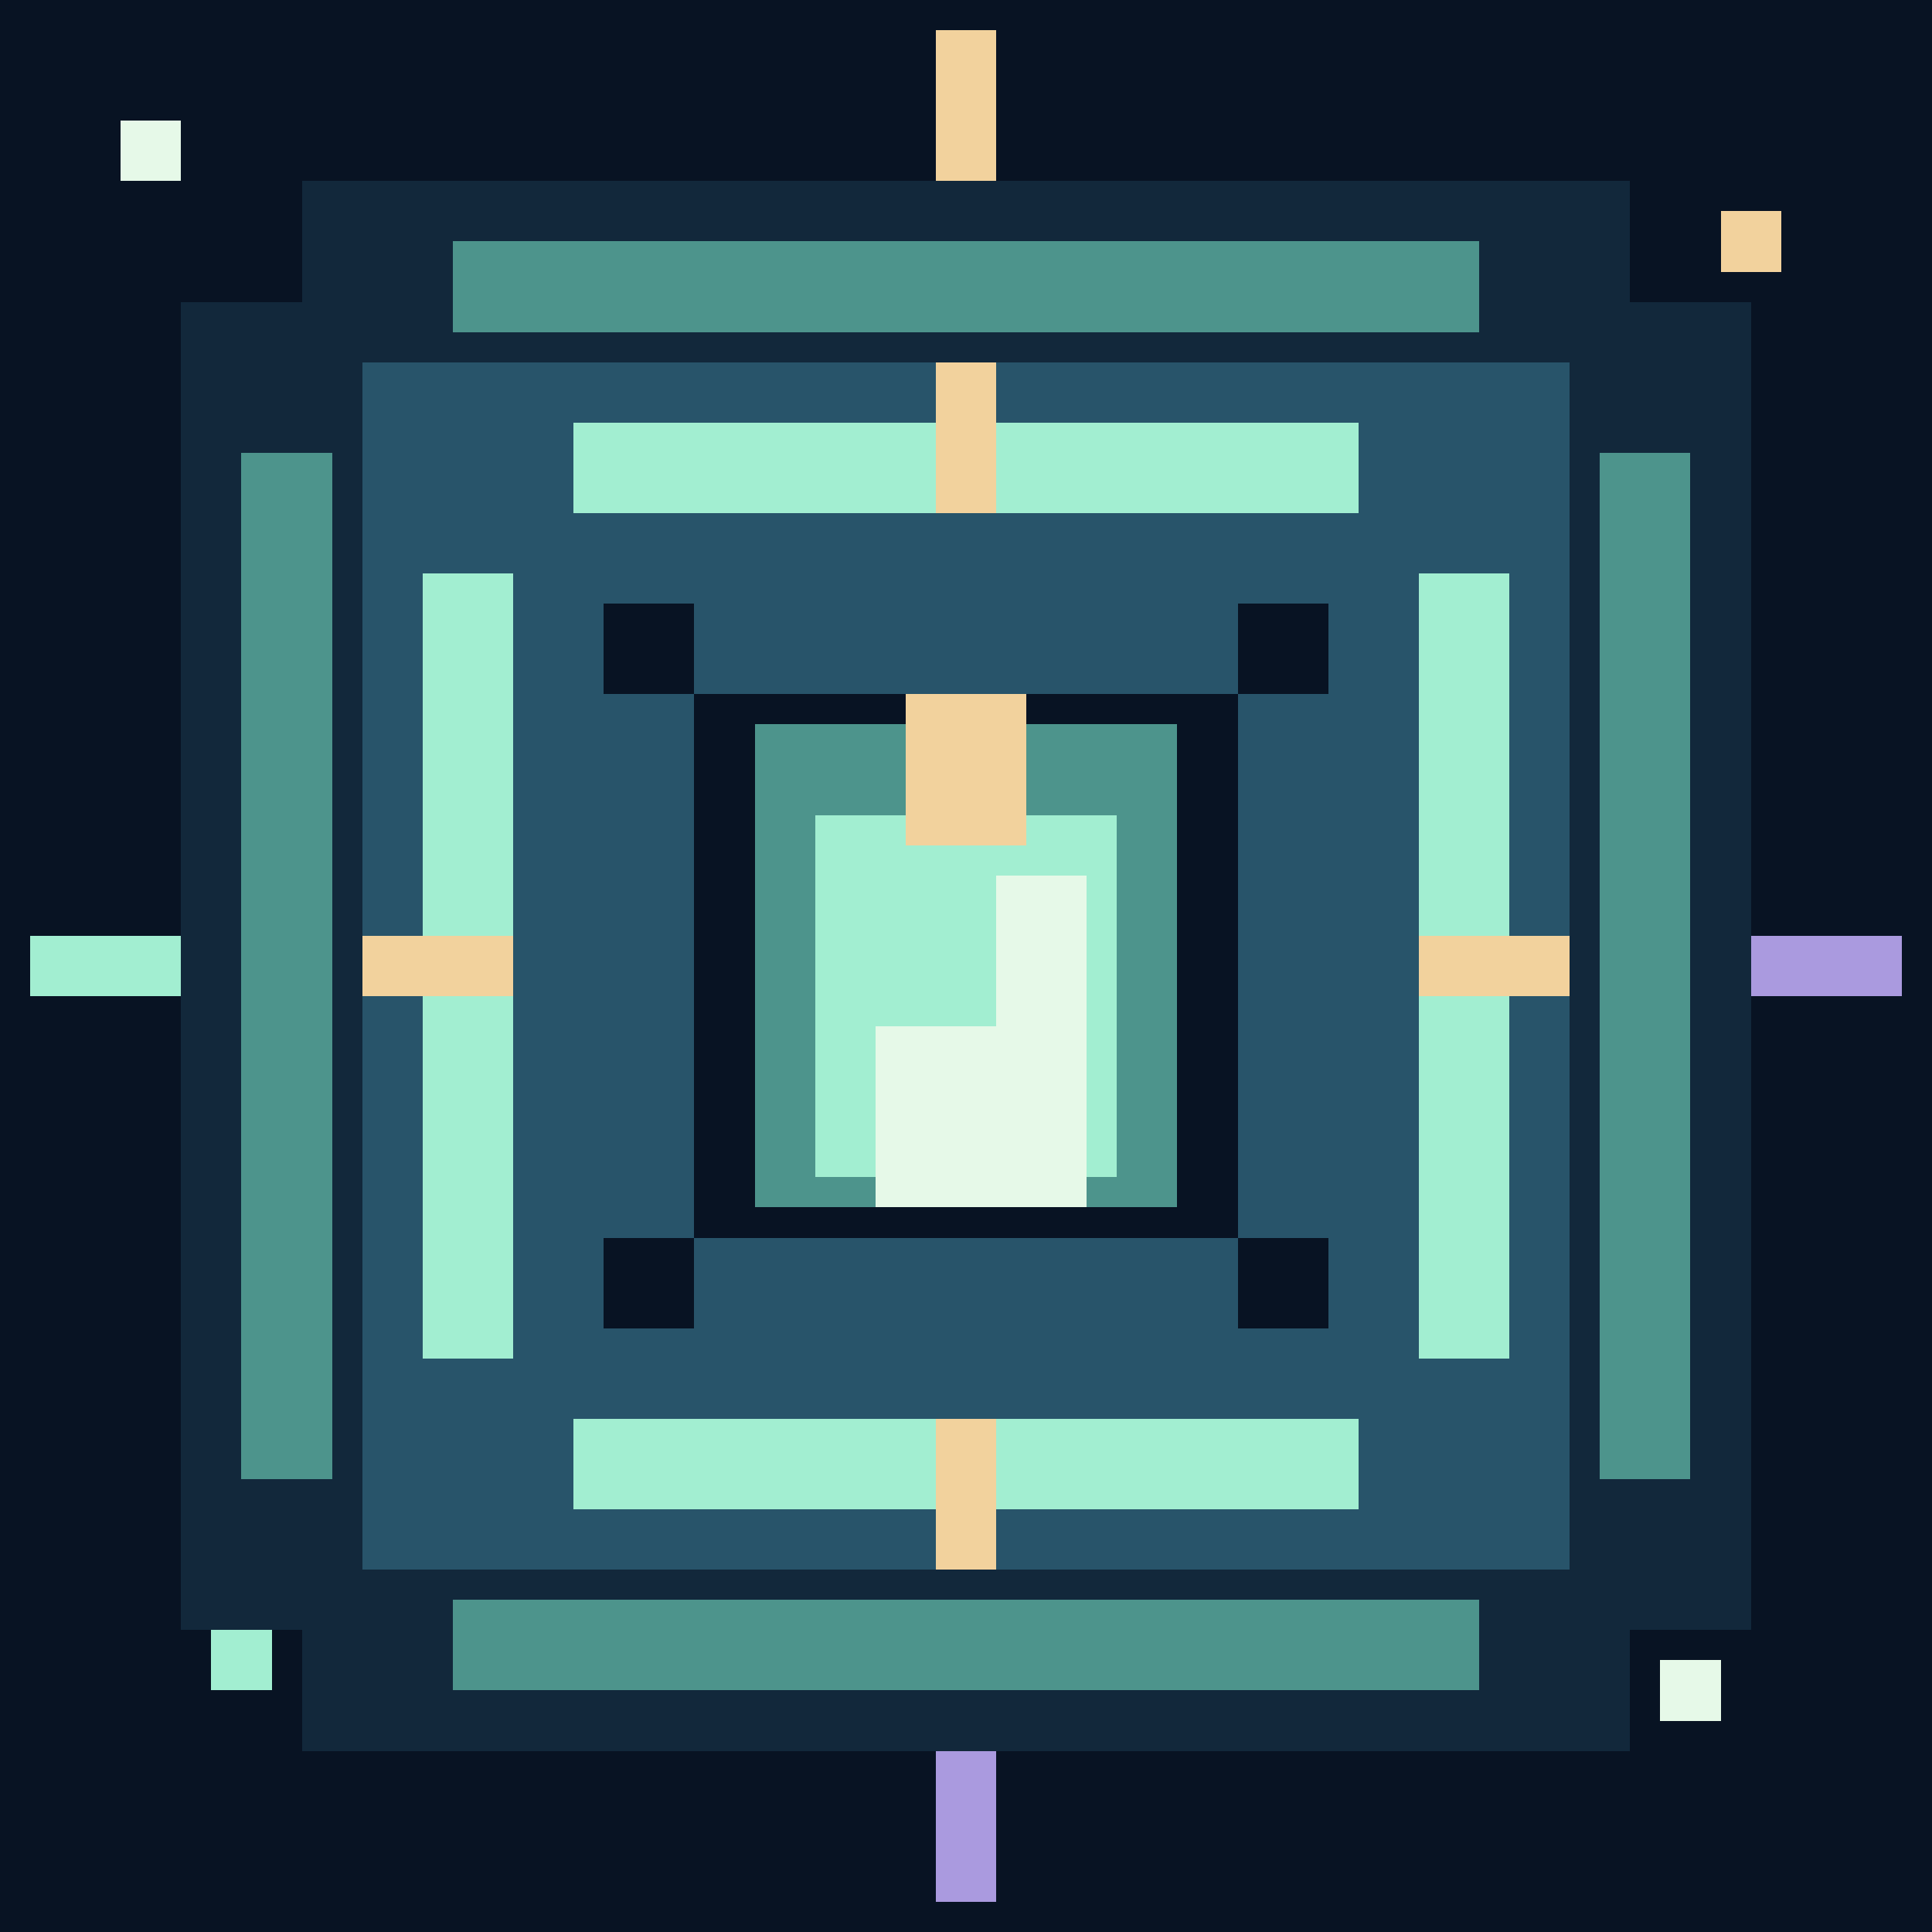
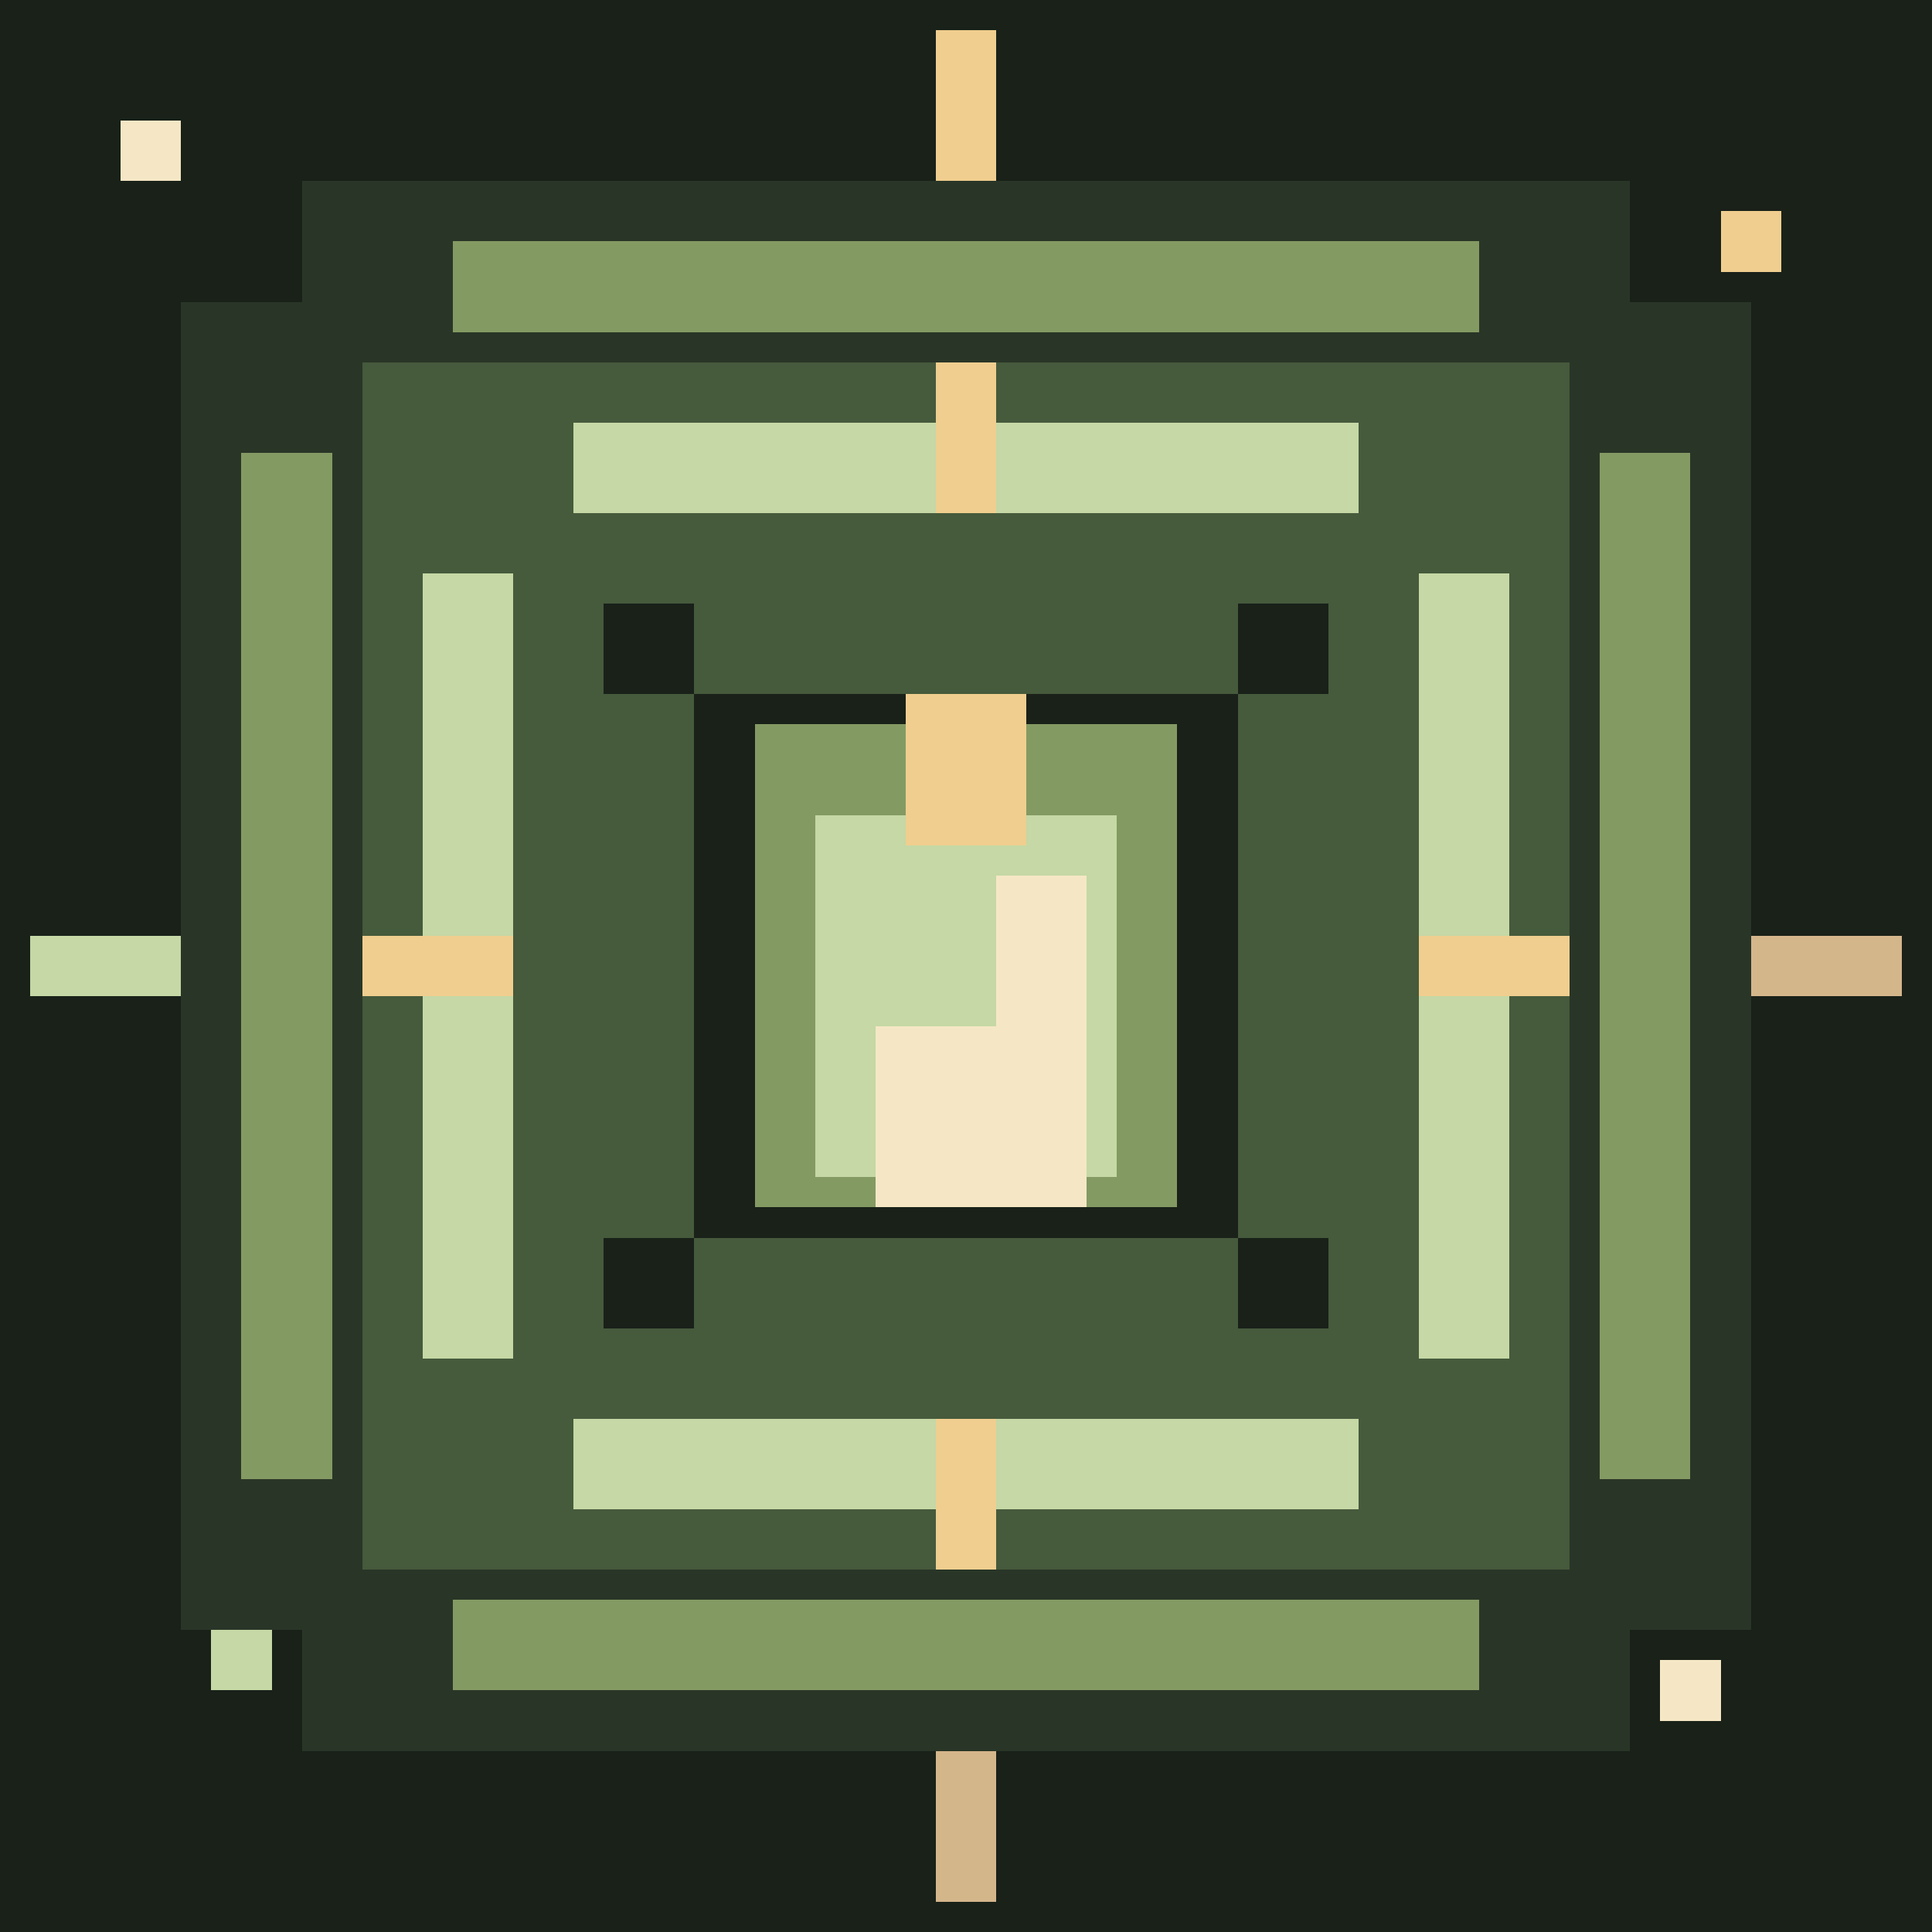
<svg xmlns="http://www.w3.org/2000/svg" viewBox="0 0 64 64" shape-rendering="crispEdges">
-   <path fill="#081323" d="M0 0h64v64h-64Z" />
-   <path fill="#12283b" d="M6 10h52v44h-52ZM10 6h44v52h-44Z" />
-   <path fill="#28546a" d="M12 12h40v40h-40Z" />
-   <path fill="#4d948c" d="M15 8h34v3h-34ZM15 53h34v3h-34ZM8 15h3v34h-3ZM53 15h3v34h-3Z" />
-   <path fill="#a2eed1" d="M19 14h26v3h-26ZM19 47h26v3h-26ZM14 19h3v26h-3ZM47 19h3v26h-3Z" />
-   <path fill="#081323" d="M20 20h24v24h-24Z" />
-   <path fill="#28546a" d="M23 20h18v3h-18ZM23 41h18v3h-18ZM20 23h3v18h-3ZM41 23h3v18h-3Z" />
-   <path fill="#4d948c" d="M25 24h14v16h-14Z" />
-   <path fill="#a2eed1" d="M27 27h10v12h-10Z" />
-   <path fill="#f2d29d" d="M30 23h4v5h-4Z" />
-   <path fill="#e6f9e8" d="M33 29h3v6h-3ZM29 34h7v6h-7Z" />
-   <path fill="#f2d29d" d="M31 12h2v5h-2ZM31 47h2v5h-2ZM12 31h5v2h-5ZM47 31h5v2h-5ZM31 1h2v5h-2Z" />
-   <path fill="#a2eed1" d="M1 31h5v2h-5Z" />
-   <path fill="#aa9adf" d="M58 31h5v2h-5ZM31 58h2v5h-2Z" />
-   <path fill="#e6f9e8" d="M4 4h2v2h-2Z" />
-   <path fill="#f2d29d" d="M57 7h2v2h-2Z" />
-   <path fill="#a2eed1" d="M7 54h2v2h-2Z" />
-   <path fill="#e6f9e8" d="M55 55h2v2h-2Z" />
+   <path fill="#192119" d="M0 0h64v64h-64Z" />
+   <path fill="#293627" d="M6 10h52v44h-52ZM10 6h44v52h-44Z" />
+   <path fill="#465a3c" d="M12 12h40v40h-40Z" />
+   <path fill="#849a63" d="M15 8h34v3h-34ZM15 53h34v3h-34ZM8 15h3v34h-3ZM53 15h3v34h-3Z" />
+   <path fill="#c5d8a5" d="M19 14h26v3h-26ZM19 47h26v3h-26ZM14 19h3v26h-3ZM47 19h3v26h-3Z" />
+   <path fill="#192119" d="M20 20h24v24h-24Z" />
+   <path fill="#465a3c" d="M23 20h18v3h-18ZM23 41h18v3h-18ZM20 23h3v18h-3ZM41 23h3v18h-3Z" />
+   <path fill="#849a63" d="M25 24h14v16h-14Z" />
+   <path fill="#c5d8a5" d="M27 27h10v12h-10Z" />
+   <path fill="#f0ce8f" d="M30 23h4v5h-4Z" />
+   <path fill="#f5e7c5" d="M33 29h3v6h-3ZM29 34h7v6h-7Z" />
+   <path fill="#f0ce8f" d="M31 12h2v5h-2ZM31 47h2v5h-2ZM12 31h5v2h-5ZM47 31h5v2h-5ZM31 1h2v5h-2Z" />
+   <path fill="#c5d8a5" d="M1 31h5v2h-5Z" />
+   <path fill="#d4b68b" d="M58 31h5v2h-5ZM31 58h2v5h-2Z" />
+   <path fill="#f5e7c5" d="M4 4h2v2h-2Z" />
+   <path fill="#f0ce8f" d="M57 7h2v2h-2Z" />
+   <path fill="#c5d8a5" d="M7 54h2v2h-2Z" />
+   <path fill="#f5e7c5" d="M55 55h2v2h-2Z" />
</svg>
